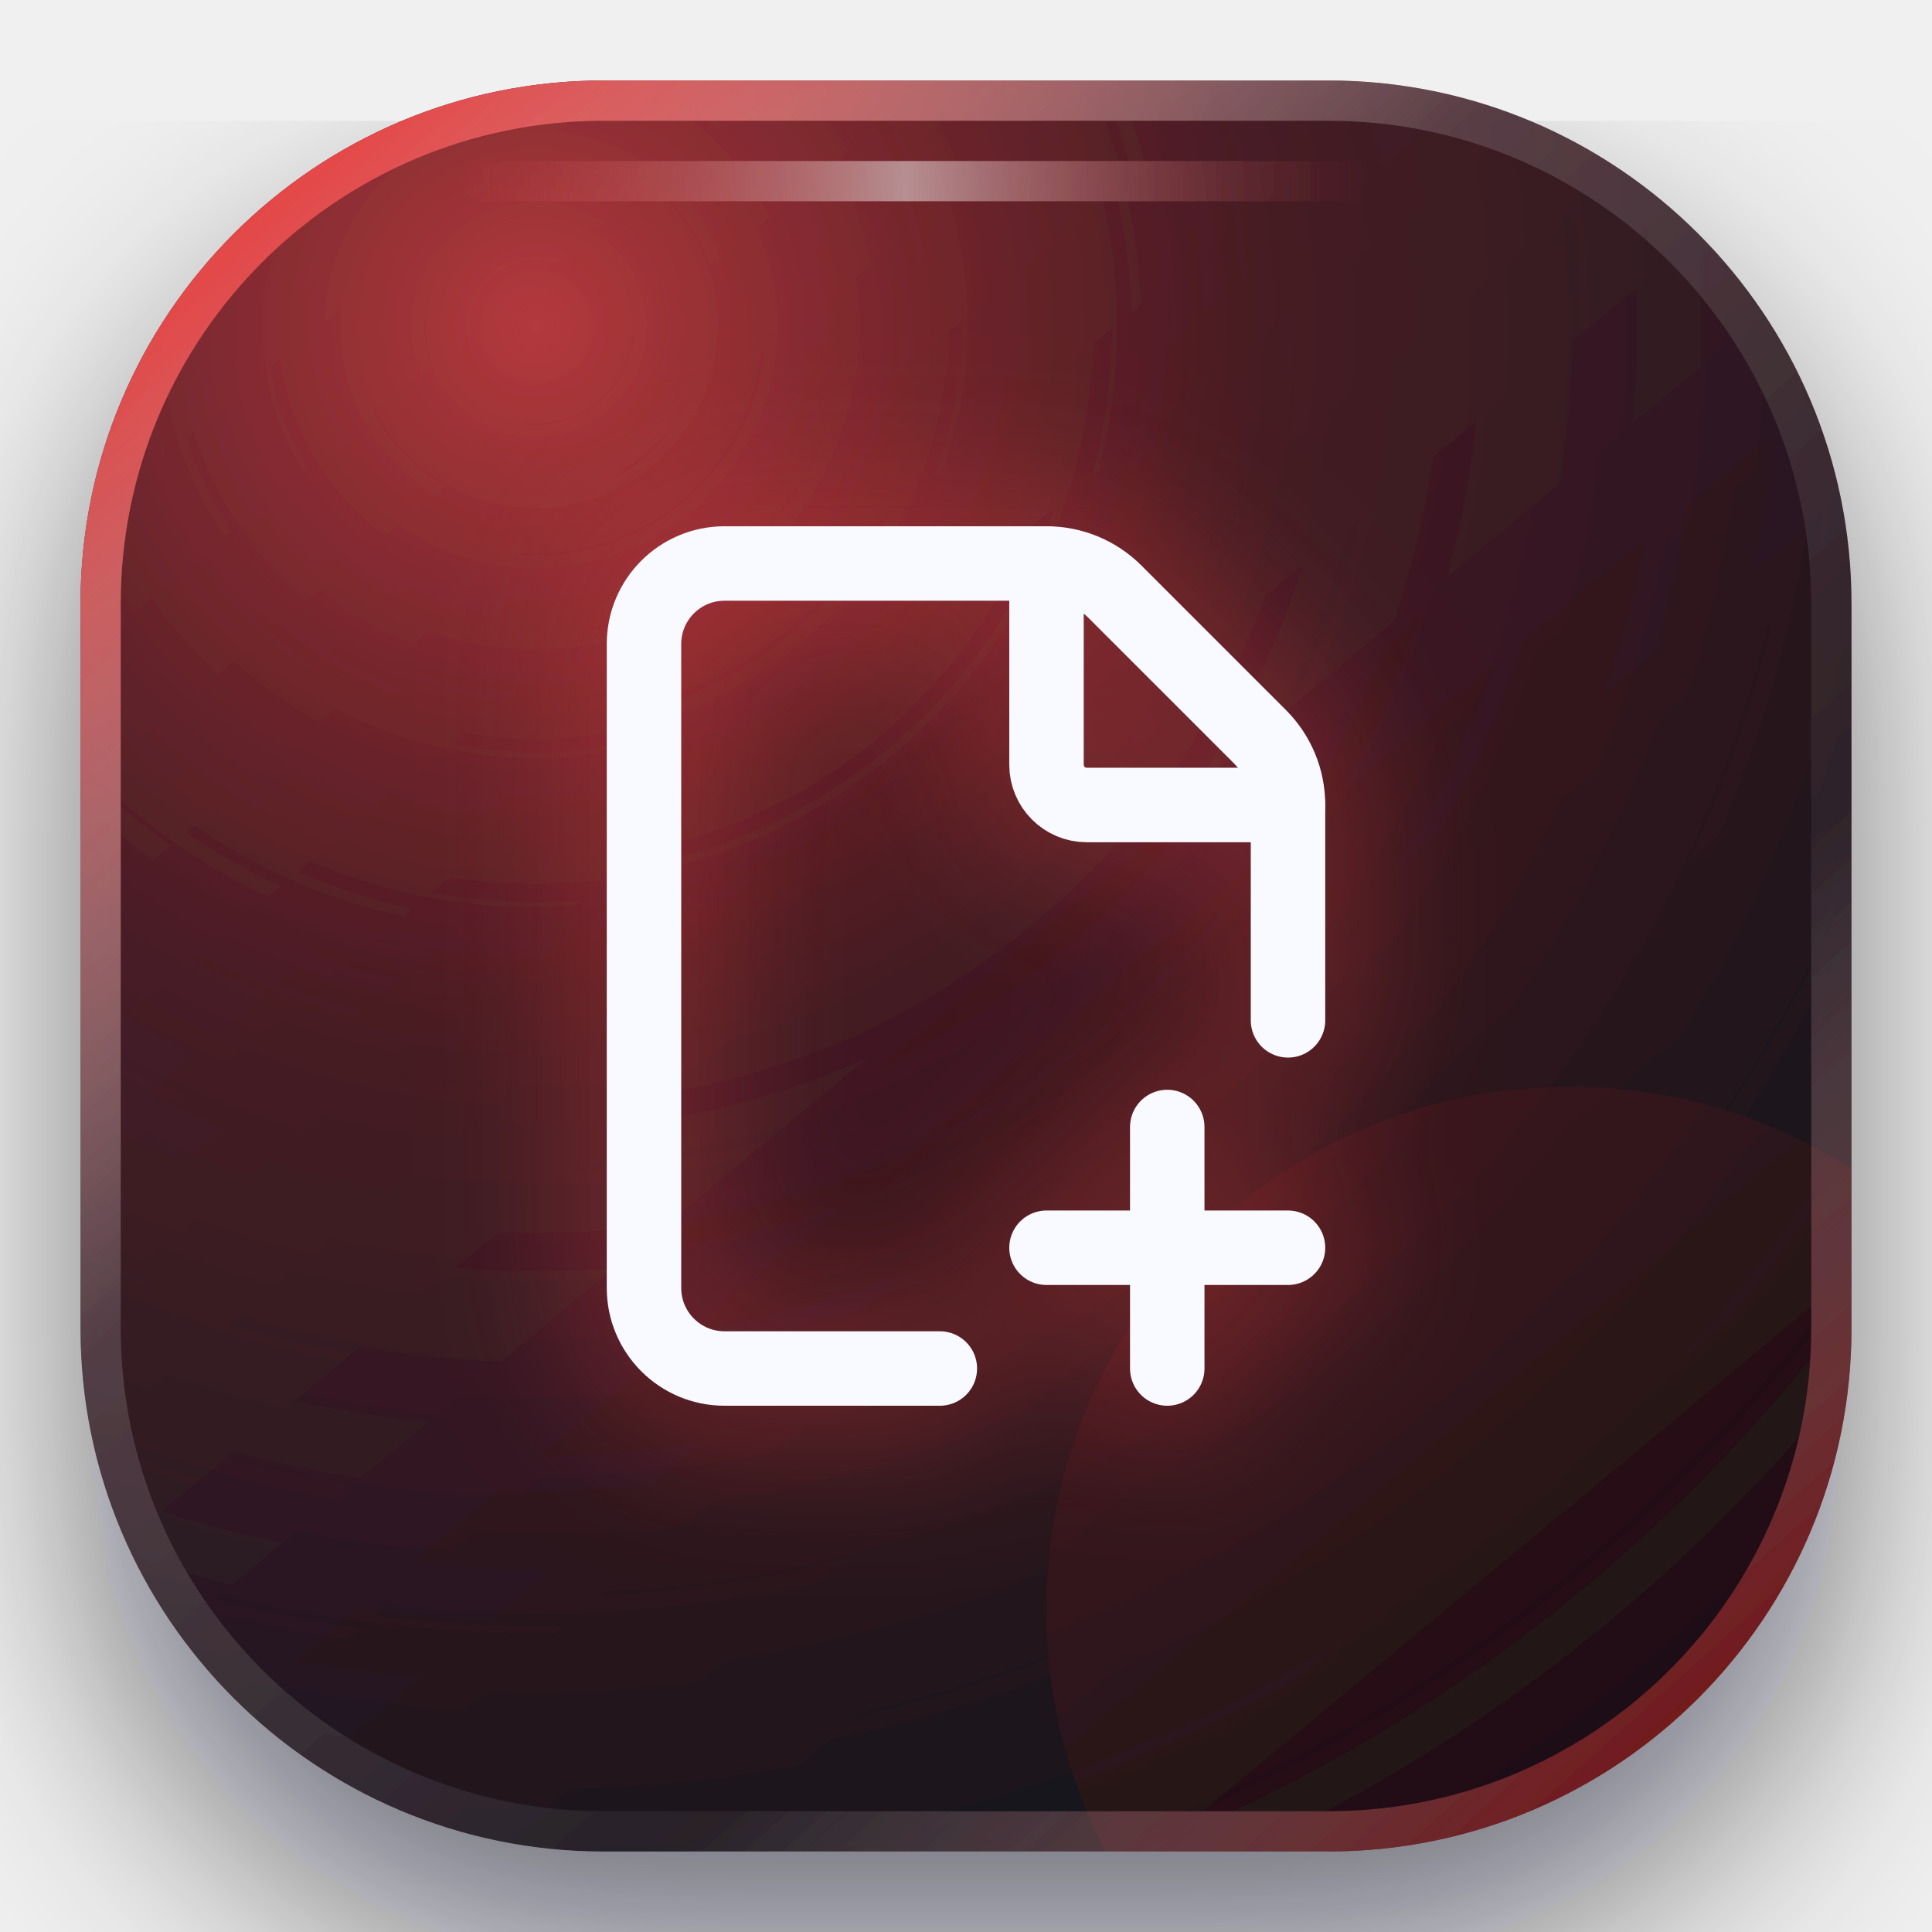
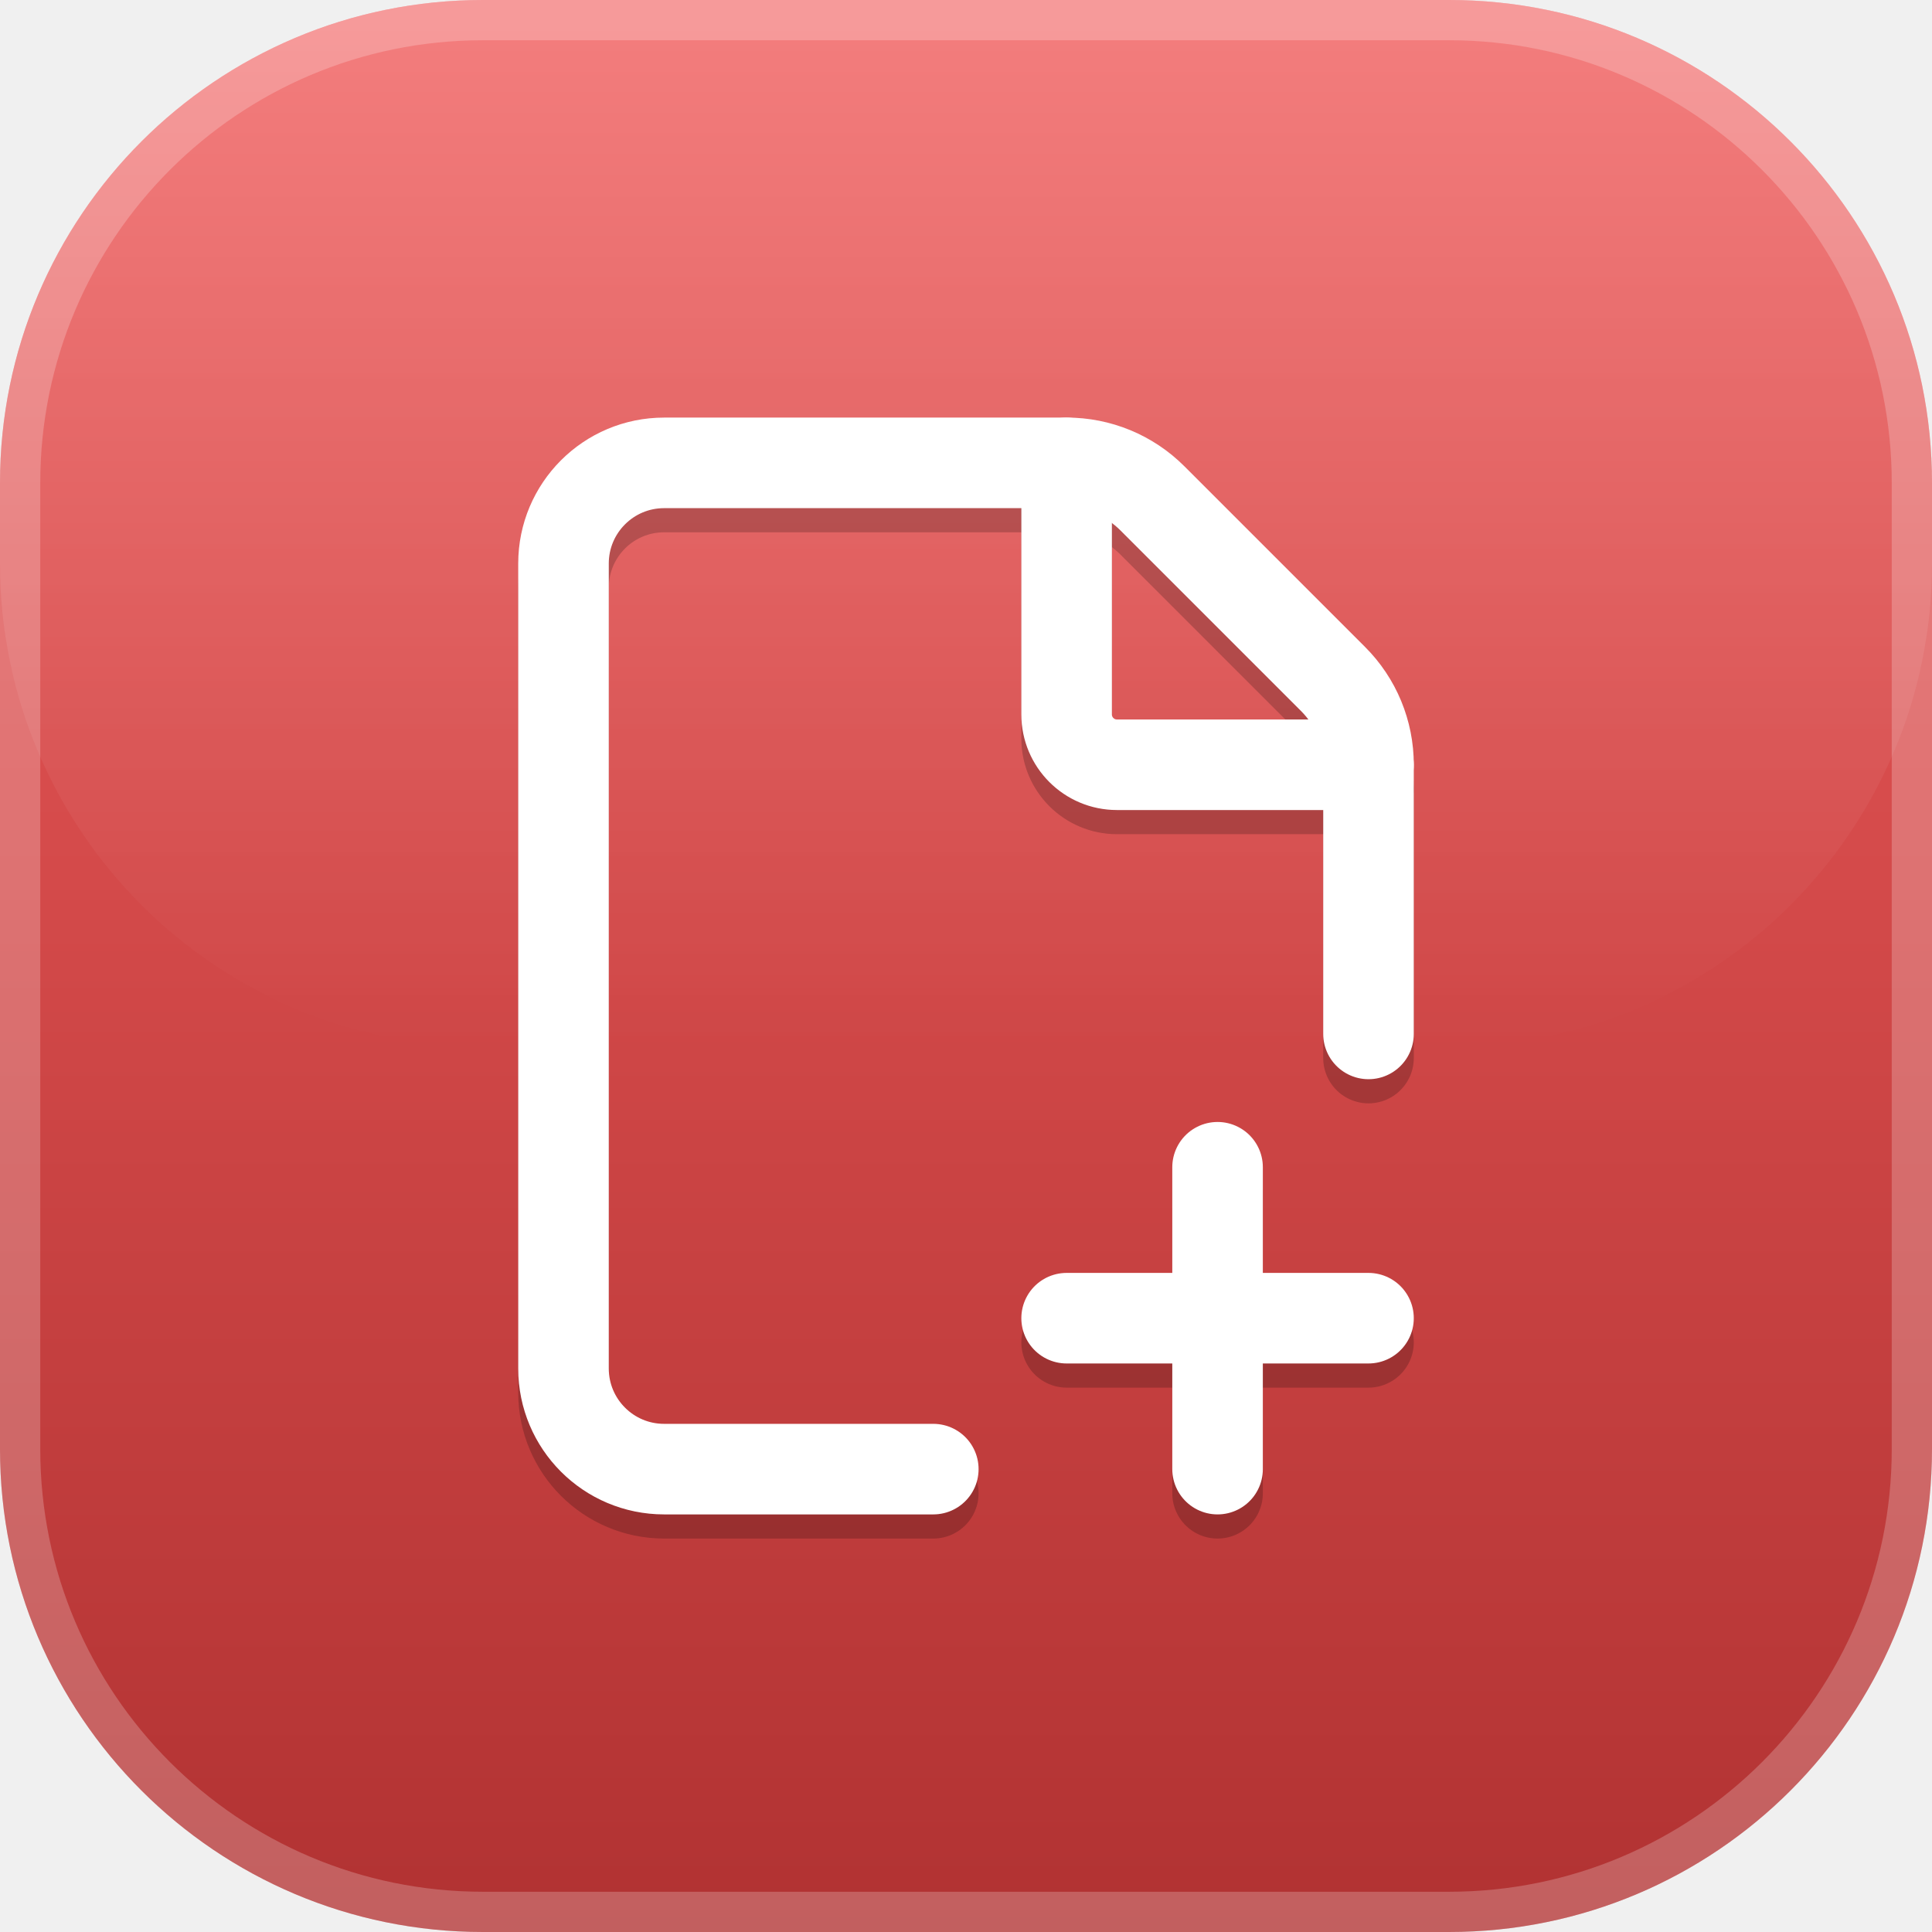
<svg xmlns="http://www.w3.org/2000/svg" width="48" height="48" viewBox="0 0 48 48" fill="none">
  <defs>
-     <linearGradient id="surface" x1="7" y1="4" x2="41" y2="45" gradientUnits="userSpaceOnUse">
-       <stop stop-color="#202330" />
-       <stop offset="0.52" stop-color="#151821" />
-       <stop offset="1" stop-color="#0D0F16" />
+     <linearGradient id="tint" x1="24" y1="0" x2="24" y2="48" gradientUnits="userSpaceOnUse">
+       <stop stop-color="#f15e5e" />
+       <stop offset="1" stop-color="#b13232" />
    </linearGradient>
-     <radialGradient id="glow" cx="0" cy="0" r="1" gradientUnits="userSpaceOnUse" gradientTransform="translate(13 8) rotate(43) scale(44)">
-       <stop stop-color="#ef4444" stop-opacity="0.72" />
-       <stop offset="0.42" stop-color="#b91c1c" stop-opacity="0.28" />
-       <stop offset="1" stop-color="#b91c1c" stop-opacity="0" />
-     </radialGradient>
-     <linearGradient id="edge" x1="7" y1="4" x2="42" y2="43" gradientUnits="userSpaceOnUse">
-       <stop stop-color="#ef4444" stop-opacity="0.92" />
-       <stop offset="0.36" stop-color="#FFFFFF" stop-opacity="0.15" />
-       <stop offset="0.72" stop-color="#FFFFFF" stop-opacity="0.05" />
-       <stop offset="1" stop-color="#b91c1c" stop-opacity="0.55" />
+     <linearGradient id="sheen" x1="24" y1="0" x2="24" y2="26" gradientUnits="userSpaceOnUse">
+       <stop stop-color="#FFFFFF" stop-opacity="0.2" />
+       <stop offset="1" stop-color="#FFFFFF" stop-opacity="0" />
    </linearGradient>
-     <linearGradient id="top-line" x1="11" y1="5" x2="34" y2="5" gradientUnits="userSpaceOnUse">
-       <stop stop-color="#ef4444" stop-opacity="0" />
-       <stop offset="0.5" stop-color="#FFFFFF" stop-opacity="0.48" />
-       <stop offset="1" stop-color="#ef4444" stop-opacity="0" />
-     </linearGradient>
-     <filter id="shadow" x="-30%" y="-30%" width="160%" height="170%">
-       <feDropShadow dx="0" dy="3" stdDeviation="3" flood-color="#02030A" flood-opacity="0.52" />
-     </filter>
-     <filter id="glyph-glow" x="-50%" y="-50%" width="200%" height="200%">
-       <feGaussianBlur stdDeviation="1.7" />
-     </filter>
-     <clipPath id="clip">
-       <rect x="2" y="2" width="44" height="44" rx="13" />
-     </clipPath>
  </defs>
-   <g filter="url(#shadow)">
-     <rect x="2" y="2" width="44" height="44" rx="13" fill="url(#surface)" />
-     <g clip-path="url(#clip)">
-       <rect x="2" y="2" width="44" height="44" fill="url(#glow)" />
-       <circle cx="39" cy="40" r="13" fill="#b91c1c" fill-opacity="0.1" />
-     </g>
-     <rect x="2.5" y="2.5" width="43" height="43" rx="12.5" stroke="url(#edge)" />
-     <path d="M12 4.5H34" stroke="url(#top-line)" stroke-linecap="round" />
-   </g>
-   <g transform="translate(12 12)" stroke="#ef4444" stroke-width="4" stroke-linecap="round" stroke-linejoin="round" opacity="0.28" filter="url(#glyph-glow)">
+   <rect width="48" height="48" rx="12" fill="url(#tint)" />
+   <rect width="48" height="26" rx="12" fill="url(#sheen)" />
+   <rect x="0.5" y="0.5" width="47" height="47" rx="11.5" stroke="#FFFFFF" stroke-opacity="0.22" />
+   <g transform="translate(9 9.6) scale(1.25)" stroke="#000000" stroke-opacity="0.2" stroke-width="1.8" stroke-linecap="round" stroke-linejoin="round">
    <path d="M11.35 22H6a2 2 0 0 1-2-2V4a2 2 0 0 1 2-2h8a2.4 2.4 0 0 1 1.706.706l3.588 3.588A2.4 2.4 0 0 1 20 8v5.35" />
    <path d="M14 2v5a1 1 0 0 0 1 1h5" />
    <path d="M14 19h6" />
    <path d="M17 16v6" />
  </g>
-   <g transform="translate(12 12)" stroke="#F8FAFF" stroke-width="1.85" stroke-linecap="round" stroke-linejoin="round">
+   <g transform="translate(9 9) scale(1.25)" stroke="#FFFFFF" stroke-width="1.8" stroke-linecap="round" stroke-linejoin="round">
    <path d="M11.35 22H6a2 2 0 0 1-2-2V4a2 2 0 0 1 2-2h8a2.4 2.4 0 0 1 1.706.706l3.588 3.588A2.4 2.4 0 0 1 20 8v5.35" />
    <path d="M14 2v5a1 1 0 0 0 1 1h5" />
    <path d="M14 19h6" />
    <path d="M17 16v6" />
  </g>
</svg>
